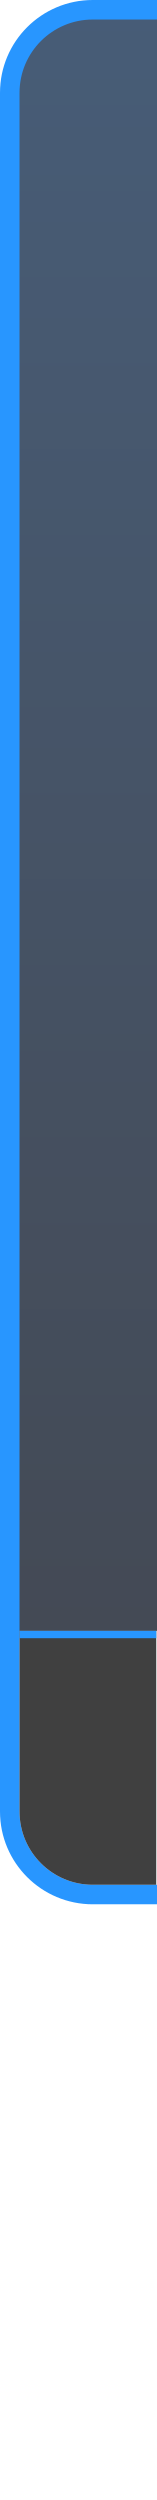
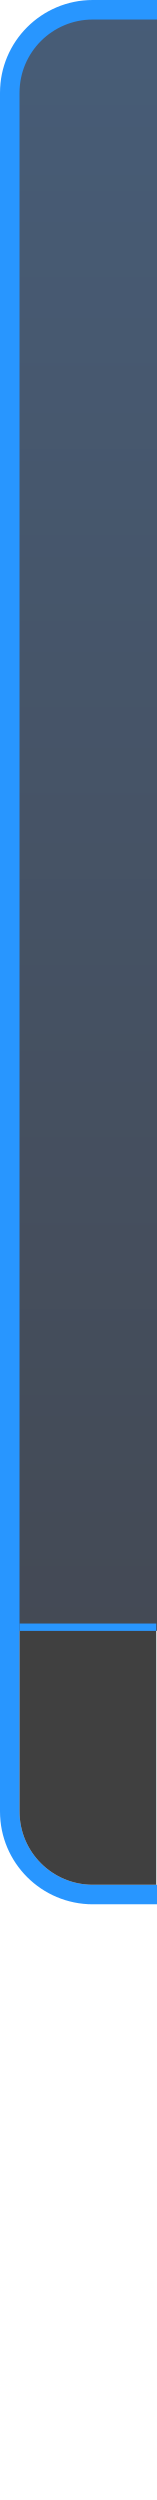
<svg xmlns="http://www.w3.org/2000/svg" width="16" height="256" viewBox="0 0 16 256">
  <defs>
    <clipPath id="body-area">
      <rect x="-16" y="0" width="48" height="167" />
    </clipPath>
  </defs>
  <defs>
    <linearGradient id="body" gradientUnits="userSpaceOnUse" x1="0" y1="2" x2="0" y2="167">
      <stop offset="0" stop-color="#0a2649" />
      <stop offset="1" stop-color="#050d1c" />
    </linearGradient>
  </defs>
  <path d="M9.5,1 H17 V194 H9.5 A8.5,8.5 0 0 1 1,185.5 V9.5 A8.5,8.5 0 0 1 9.5,1 Z" fill="url(#body)" fill-opacity="0.75" fill-rule="evenodd" clip-path="url(#body-area)" />
  <path d="M17,1 H9.5 A8.5,8.5 0 0 0 1,9.5 V185.5 A8.5,8.5 0 0 0 9.5,194 H17" fill="none" stroke="#2896ff" stroke-width="2" />
  <defs>
    <clipPath id="strip">
      <rect x="2" y="2" width="32" height="191" rx="7.5" />
    </clipPath>
  </defs>
  <g clip-path="url(#strip)">
    <rect x="0" y="167" width="16" height="26" fill="black" fill-opacity="0.75" />
-     <rect x="0" y="167" width="16" height="0.75" fill="#2896ff" />
+     <rect x="0" y="166.25" width="16" height="0.75" fill="#2896ff" />
  </g>
</svg>
